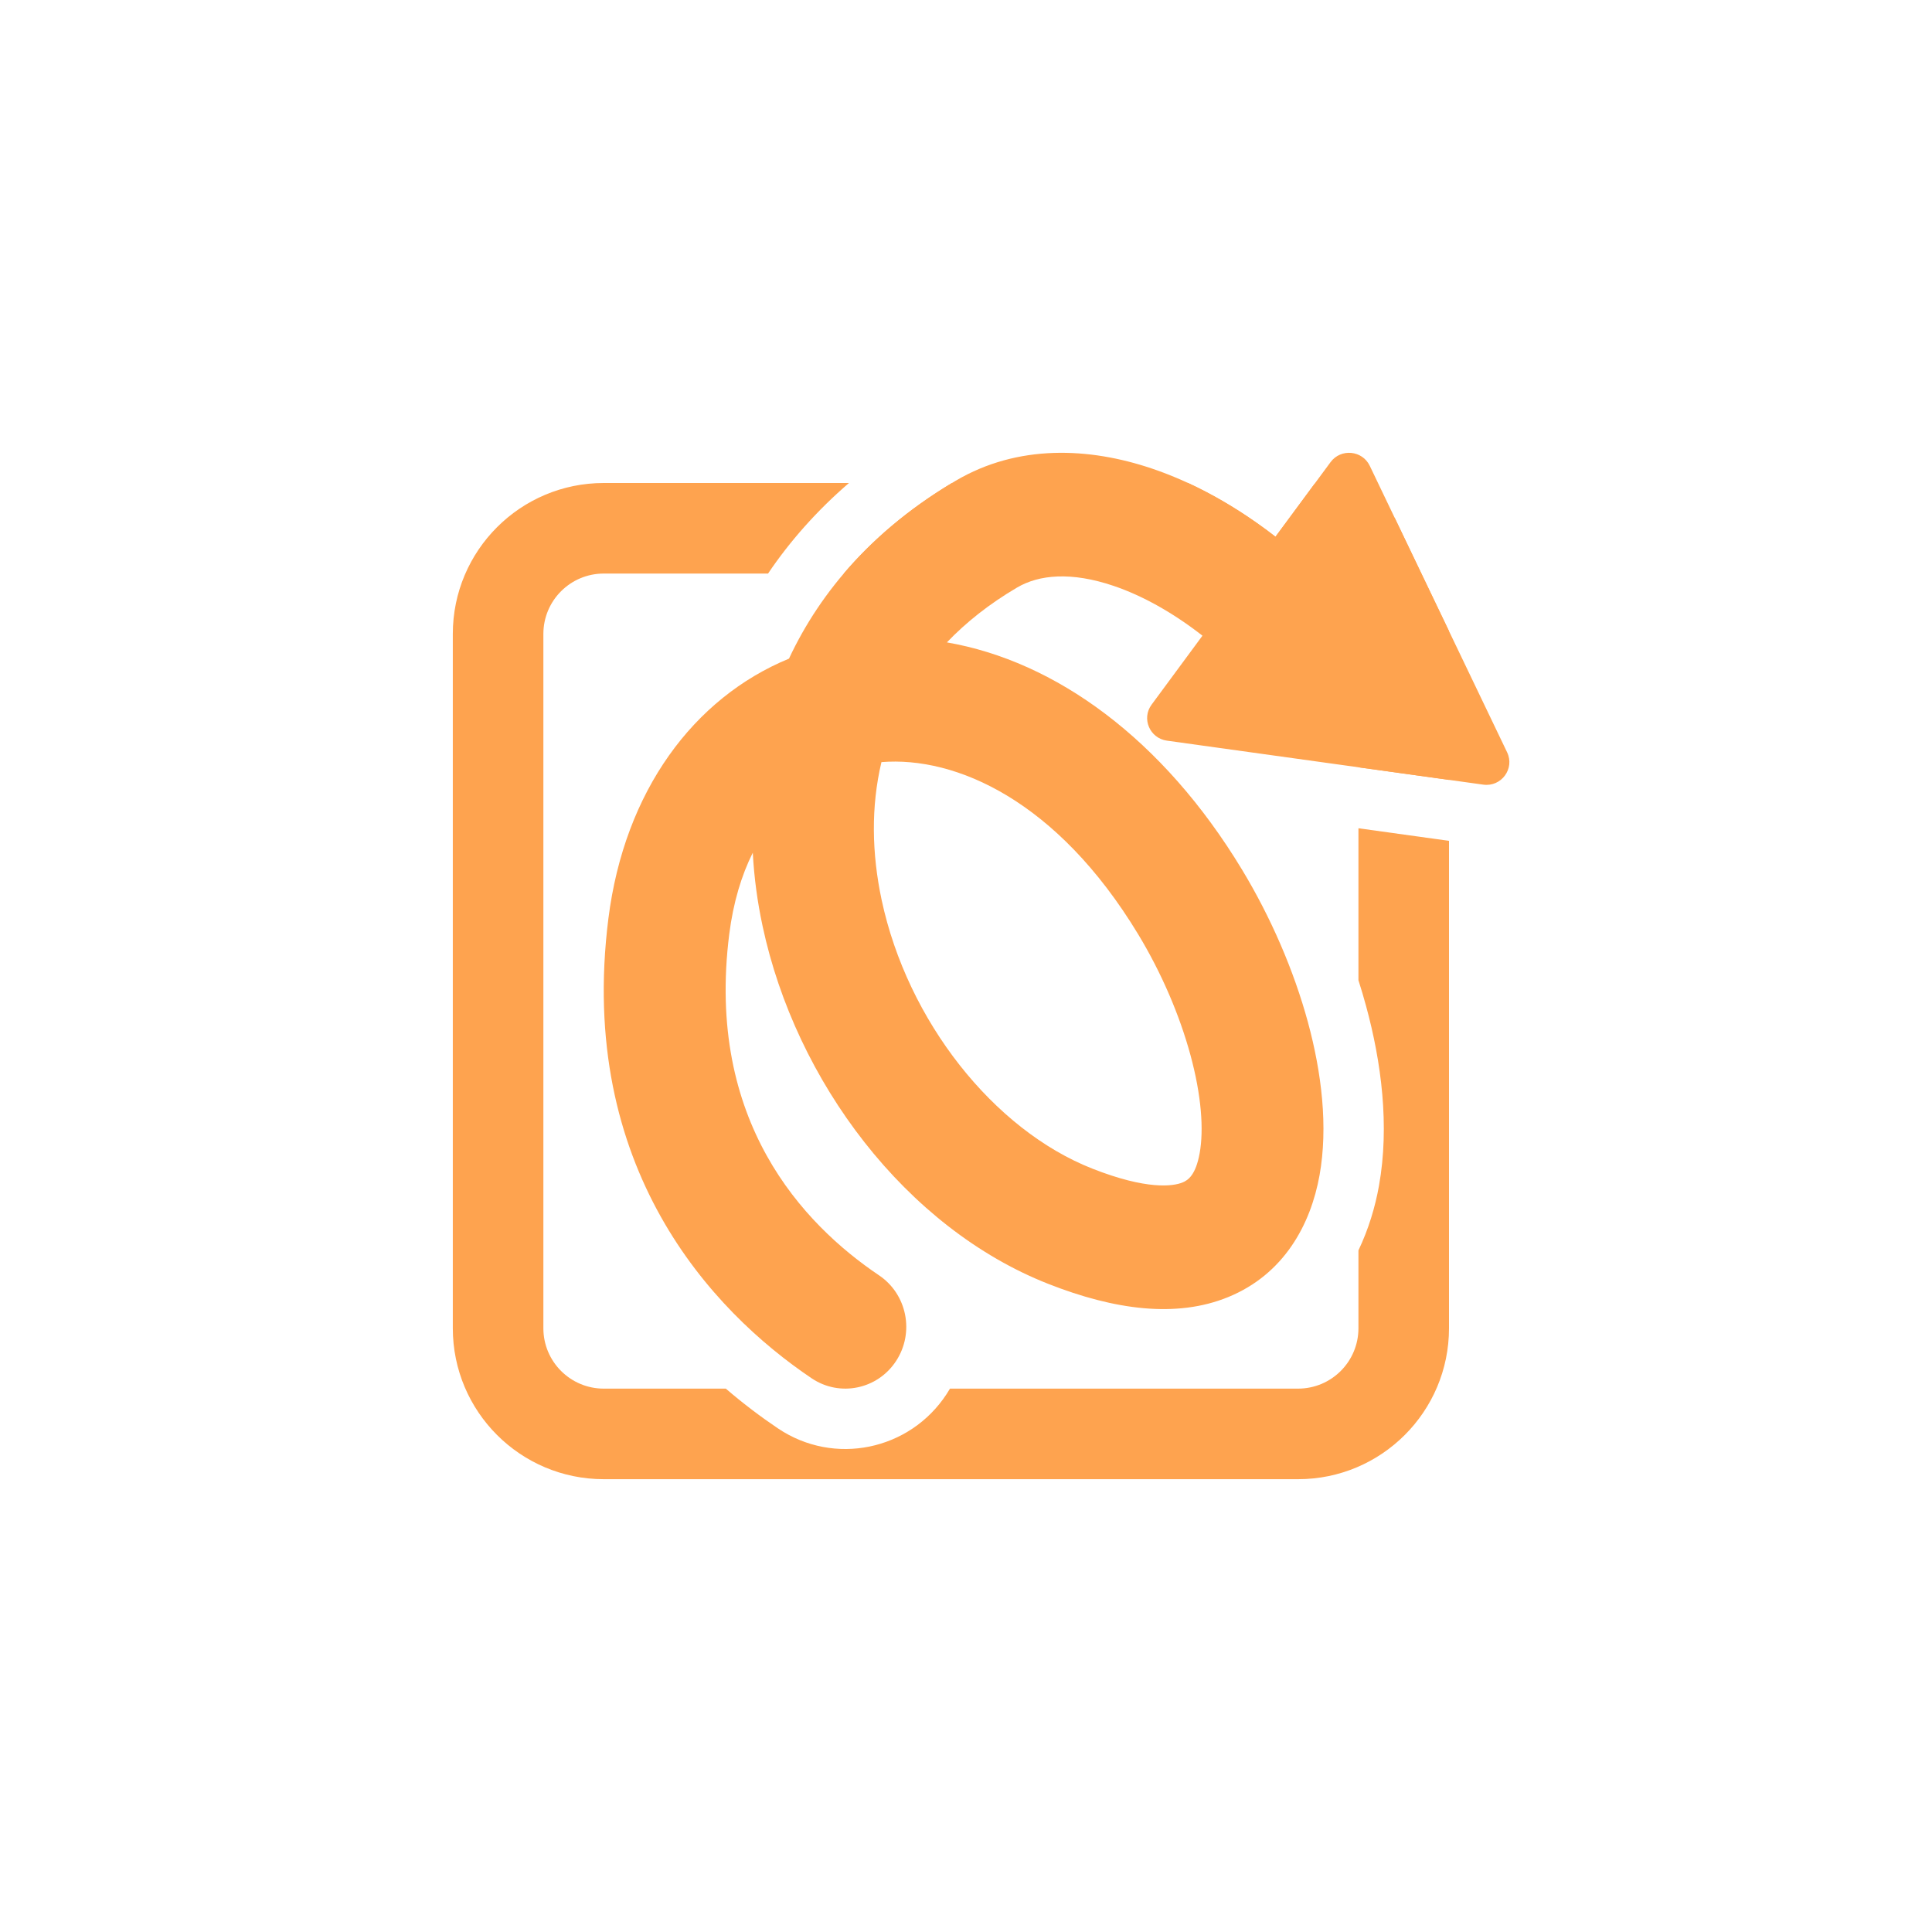
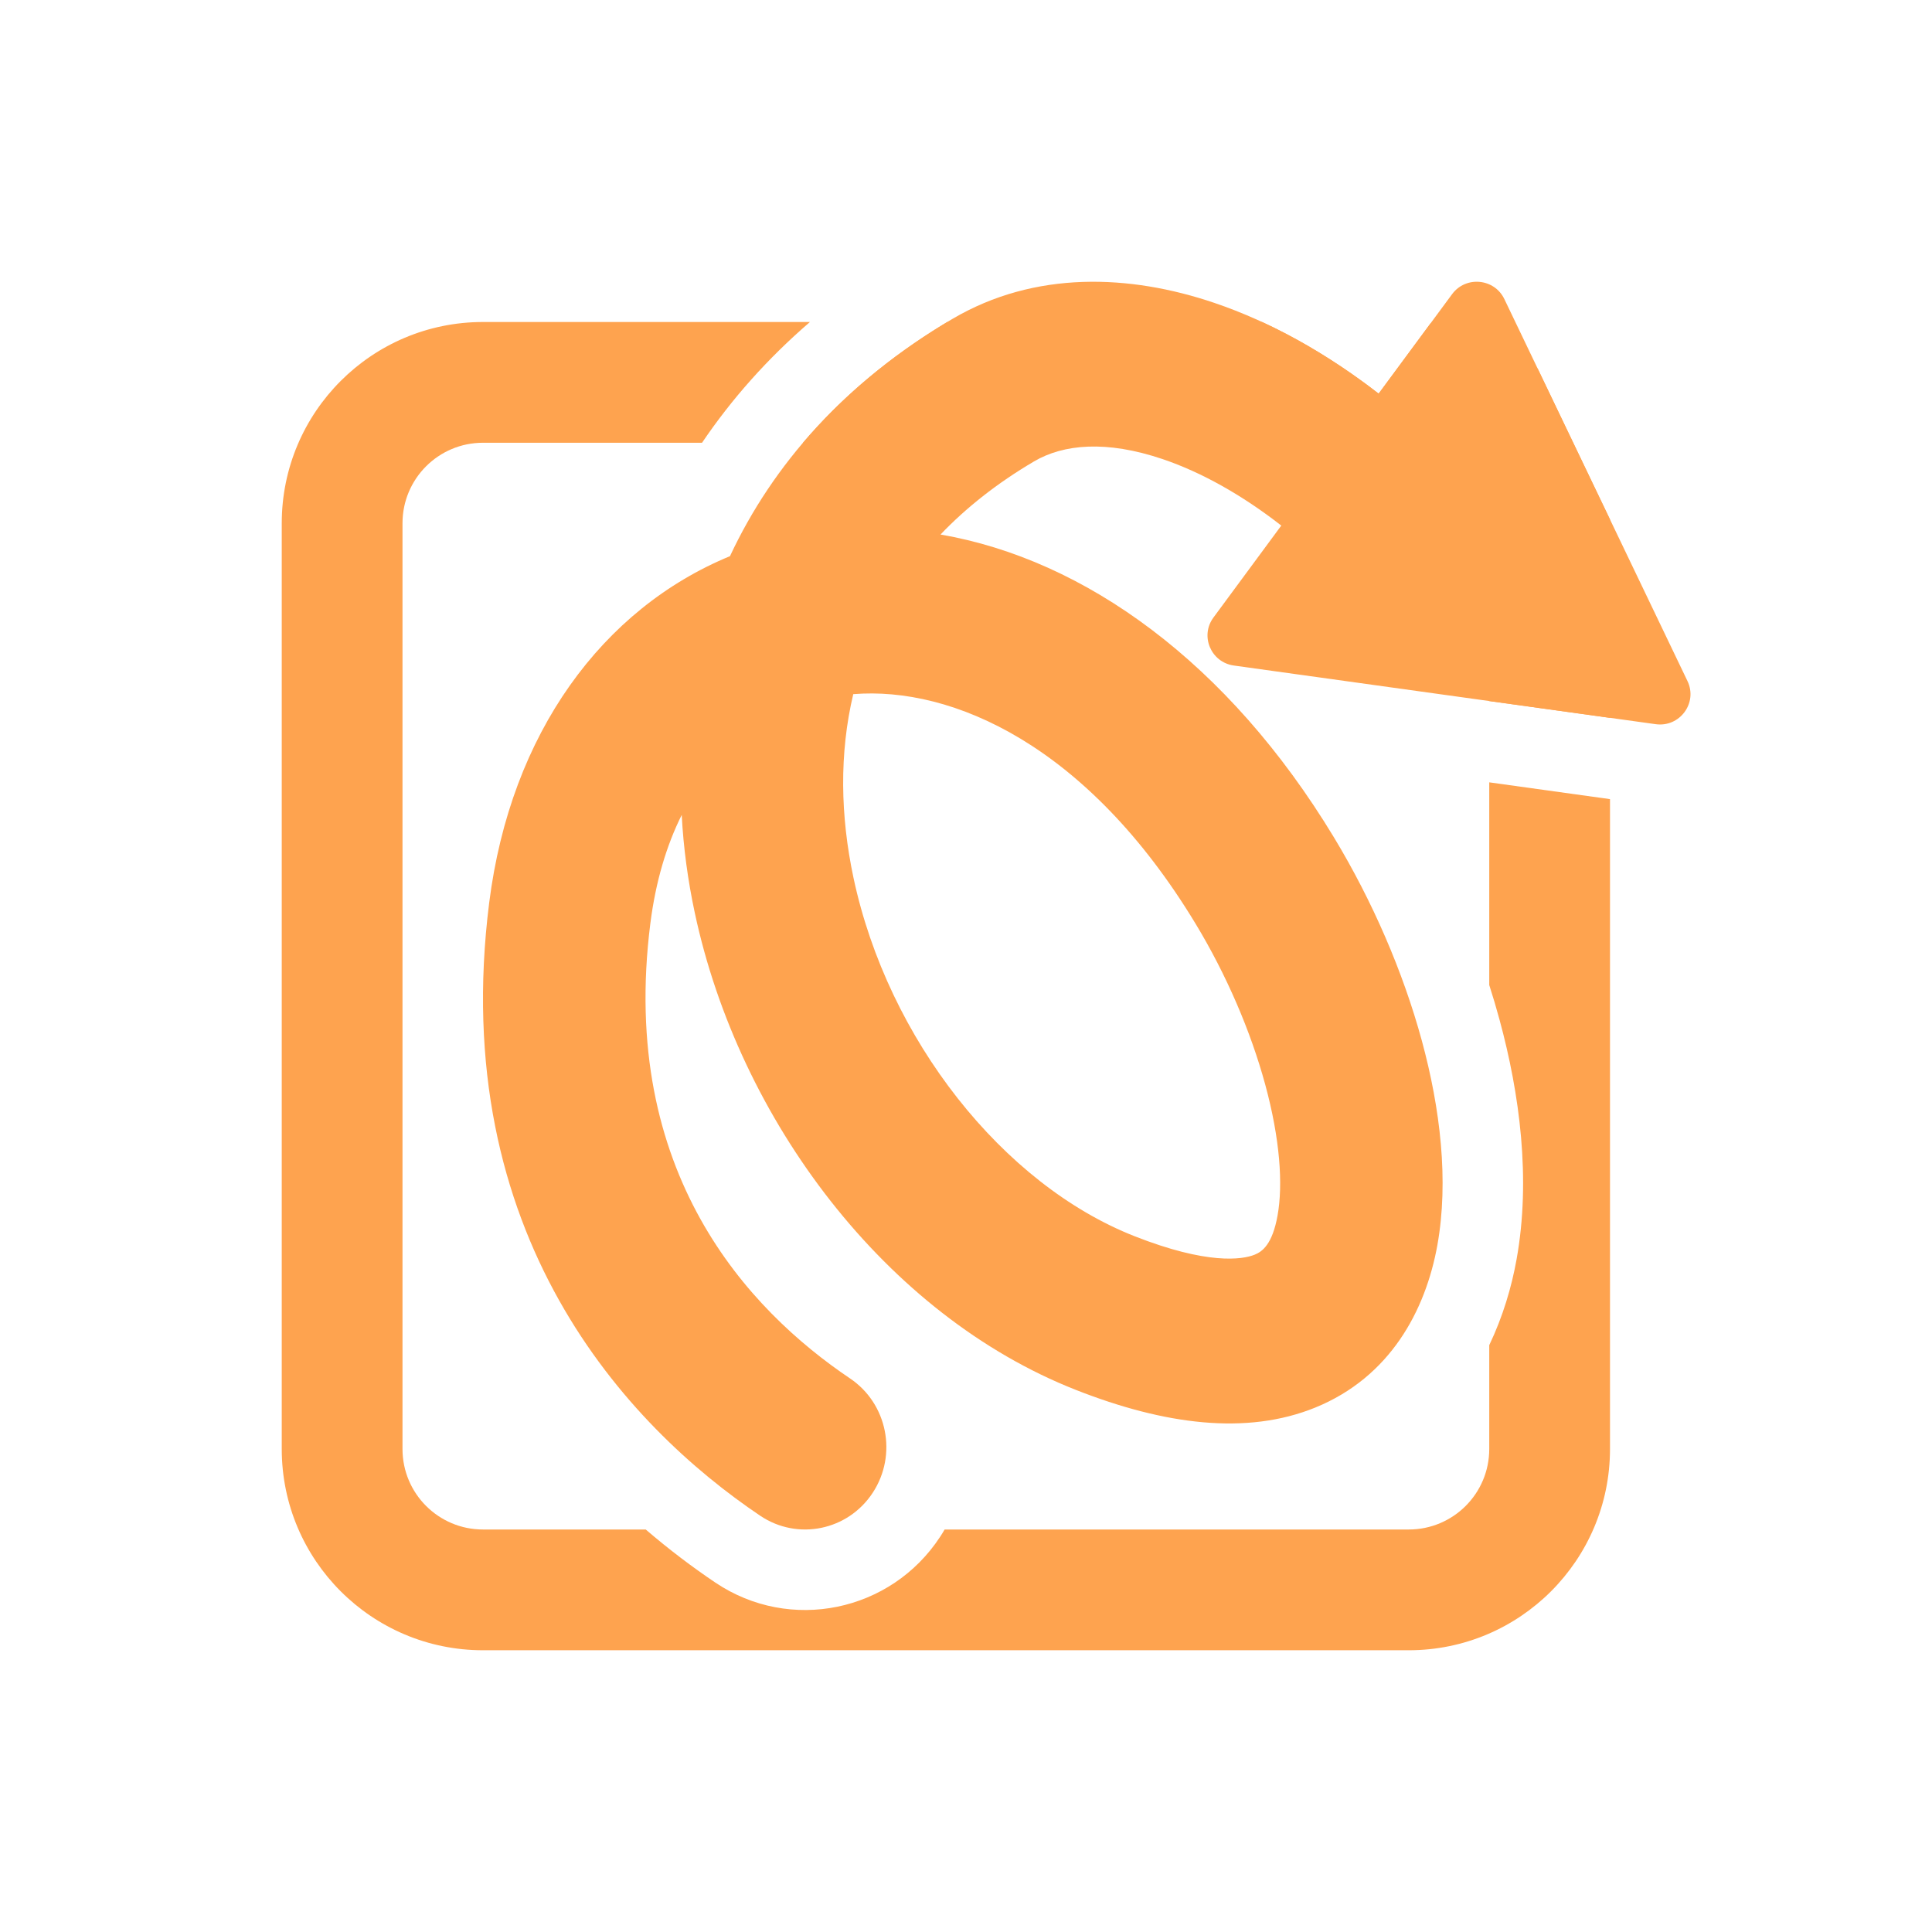
- <svg xmlns="http://www.w3.org/2000/svg" width="64" height="64" viewBox="0 0 64 64" fill="none">
-   <path fill-rule="evenodd" clip-rule="evenodd" d="M45 25.418V21C45 19.895 44.105 19 43 19H27.95C28.896 17.888 30.081 16.873 31.534 16H39.356C40.128 16.356 40.883 16.797 41.608 17.305C41.826 17.457 42.041 17.616 42.252 17.78L43.545 16.029C44.552 16.139 45.469 16.547 46.206 17.163L47.999 20.904C48 20.936 48 20.968 48 21V25.835L45 25.418ZM45 32.472V27.437L48 27.854V44C48 46.761 45.761 49 43 49H20C17.239 49 15 46.761 15 44V21C15 18.239 17.239 16 20 16H28.123C27.061 16.915 26.17 17.923 25.442 19H20C18.895 19 18 19.895 18 21V32.633C17.999 32.765 17.999 32.896 18 33.026V44C18 45.105 18.895 46 20 46H24.043C24.632 46.506 25.216 46.944 25.77 47.317C27.632 48.571 30.137 48.046 31.358 46.18C31.397 46.121 31.434 46.061 31.469 46H43C44.105 46 45 45.105 45 44V41.42C45.337 40.714 45.555 39.981 45.68 39.282C46.037 37.291 45.758 35.179 45.254 33.33C45.177 33.045 45.092 32.758 45 32.472ZM27.987 46H28.016C28.006 46 27.996 46 27.987 46Z" fill="#FEA34F" />
-   <path fill-rule="evenodd" clip-rule="evenodd" d="M33.69 19.464C34.42 19.034 35.487 18.933 36.887 19.407C37.842 19.73 38.856 20.295 39.833 21.058L38.148 23.342C37.808 23.802 38.086 24.456 38.655 24.535L49.134 25.992C49.733 26.076 50.185 25.463 49.925 24.921L45.375 15.43C45.128 14.915 44.417 14.848 44.077 15.308L42.252 17.78C40.975 16.789 39.584 16.003 38.164 15.523C36.073 14.815 33.715 14.714 31.663 15.923C28.983 17.502 27.194 19.555 26.136 21.818C22.976 23.121 20.687 26.206 20.154 30.427C19.112 38.682 23.578 43.43 26.887 45.658C27.815 46.283 29.068 46.027 29.684 45.085C30.301 44.143 30.048 42.872 29.119 42.247C26.599 40.549 23.375 37.141 24.157 30.948C24.29 29.896 24.562 28.998 24.937 28.247C24.98 29.063 25.09 29.876 25.261 30.675C26.359 35.828 30.011 40.675 34.728 42.531C36.92 43.394 38.972 43.668 40.684 42.968C42.53 42.213 43.417 40.573 43.712 38.93C43.997 37.334 43.784 35.543 43.325 33.855C42.858 32.141 42.097 30.385 41.142 28.805C38.515 24.463 34.956 21.901 31.367 21.28C32.001 20.616 32.771 20.005 33.69 19.464ZM29.205 29.81C28.878 28.273 28.849 26.719 29.199 25.246C31.659 25.047 35.021 26.516 37.702 30.947C38.47 32.215 39.073 33.619 39.434 34.945C39.802 36.298 39.879 37.426 39.741 38.197C39.611 38.921 39.359 39.095 39.175 39.17C38.856 39.301 37.986 39.421 36.187 38.713C32.921 37.428 30.062 33.828 29.205 29.81Z" fill="#FEA34F" />
+ <svg xmlns="http://www.w3.org/2000/svg" width="48" height="48" viewBox="0 0 48 48" fill="none">
+   <path fill-rule="evenodd" clip-rule="evenodd" d="M37 17.418V13C37 11.895 36.105 11 35 11H19.95C20.896 9.888 22.081 8.873 23.534 8H31.356C32.128 8.356 32.883 8.797 33.608 9.305C33.826 9.457 34.041 9.616 34.252 9.78L35.545 8.029C36.552 8.138 37.469 8.546 38.206 9.163L39.999 12.904C40 12.936 40 12.968 40 13V17.835L37 17.418ZM37 24.473V19.437L40 19.854V36C40 38.761 37.761 41 35 41H12C9.239 41 7 38.761 7 36V13C7 10.239 9.239 8 12 8H20.123C19.061 8.915 18.17 9.923 17.442 11H12C10.895 11 10 11.895 10 13V24.633C9.999 24.765 9.999 24.896 10 25.026V36C10 37.105 10.895 38 12 38H16.043C16.632 38.506 17.216 38.944 17.77 39.317C19.632 40.571 22.137 40.046 23.358 38.18C23.397 38.121 23.434 38.061 23.469 38H35C36.105 38 37 37.105 37 36V33.42C37.337 32.714 37.555 31.982 37.68 31.282C38.037 29.291 37.758 27.179 37.254 25.33C37.177 25.045 37.092 24.759 37 24.473ZM19.987 38H20.016C20.006 38 19.996 38 19.987 38Z" fill="#FEA34F" />
+   <path fill-rule="evenodd" clip-rule="evenodd" d="M25.69 11.464C26.42 11.034 27.487 10.933 28.887 11.407C29.842 11.73 30.856 12.295 31.833 13.058L30.148 15.342C29.808 15.802 30.086 16.456 30.655 16.535L41.134 17.992C41.733 18.076 42.185 17.463 41.925 16.921L37.375 7.43C37.128 6.915 36.417 6.848 36.077 7.308L34.252 9.78C32.975 8.789 31.584 8.003 30.164 7.523C28.073 6.815 25.715 6.715 23.663 7.923C20.983 9.502 19.194 11.555 18.136 13.818C14.976 15.121 12.687 18.206 12.154 22.427C11.112 30.682 15.578 35.43 18.887 37.658C19.815 38.283 21.068 38.027 21.684 37.085C22.301 36.143 22.048 34.872 21.119 34.247C18.599 32.549 15.375 29.141 16.157 22.948C16.29 21.896 16.562 20.998 16.937 20.247C16.98 21.063 17.09 21.876 17.261 22.675C18.359 27.828 22.011 32.675 26.728 34.531C28.92 35.394 30.972 35.668 32.684 34.968C34.53 34.213 35.417 32.573 35.712 30.93C35.997 29.334 35.784 27.543 35.325 25.855C34.858 24.141 34.097 22.385 33.142 20.805C30.515 16.463 26.956 13.9 23.367 13.28C24.001 12.616 24.771 12.005 25.69 11.464ZM21.205 21.81C20.878 20.273 20.849 18.719 21.199 17.246C23.659 17.047 27.021 18.516 29.702 22.947C30.47 24.215 31.073 25.619 31.434 26.945C31.802 28.298 31.879 29.426 31.741 30.197C31.611 30.921 31.359 31.095 31.175 31.171C30.856 31.301 29.986 31.421 28.187 30.713C24.921 29.428 22.062 25.828 21.205 21.81Z" fill="#FEA34F" />
</svg>
